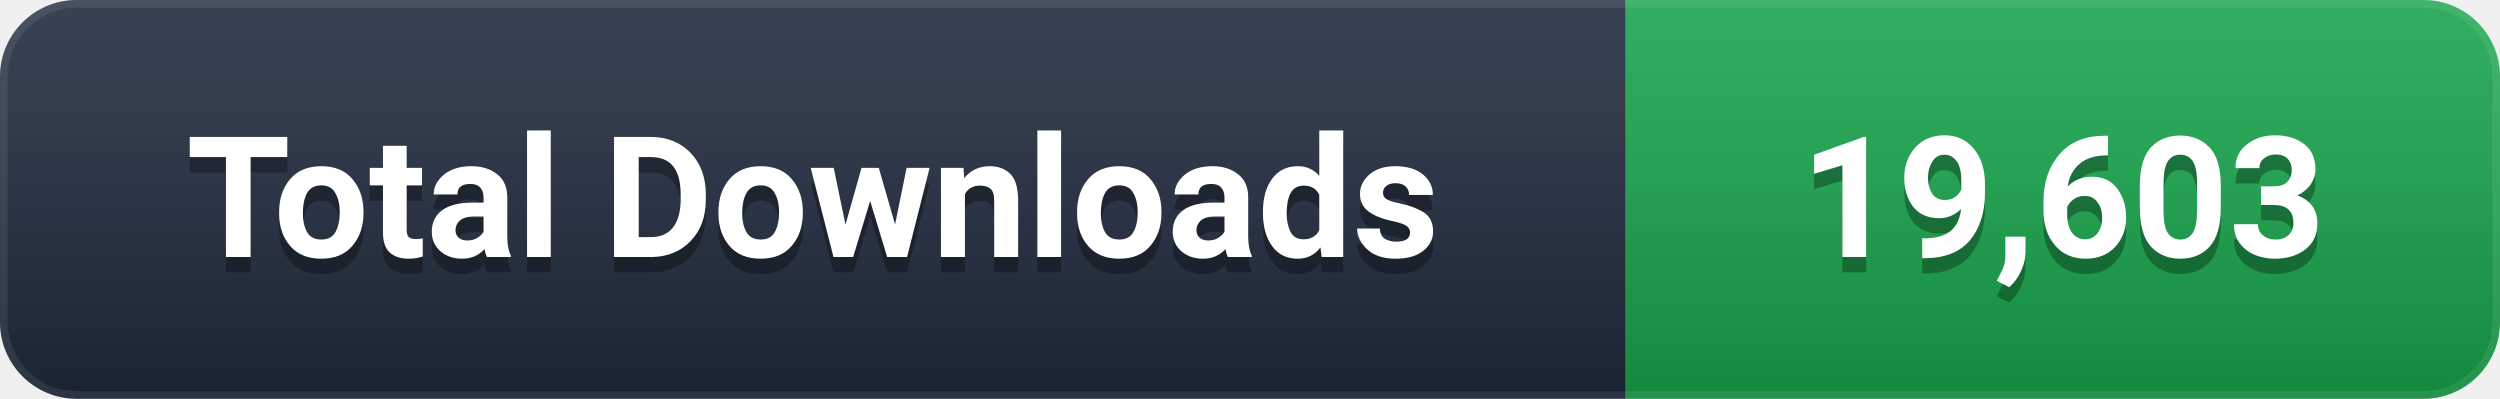
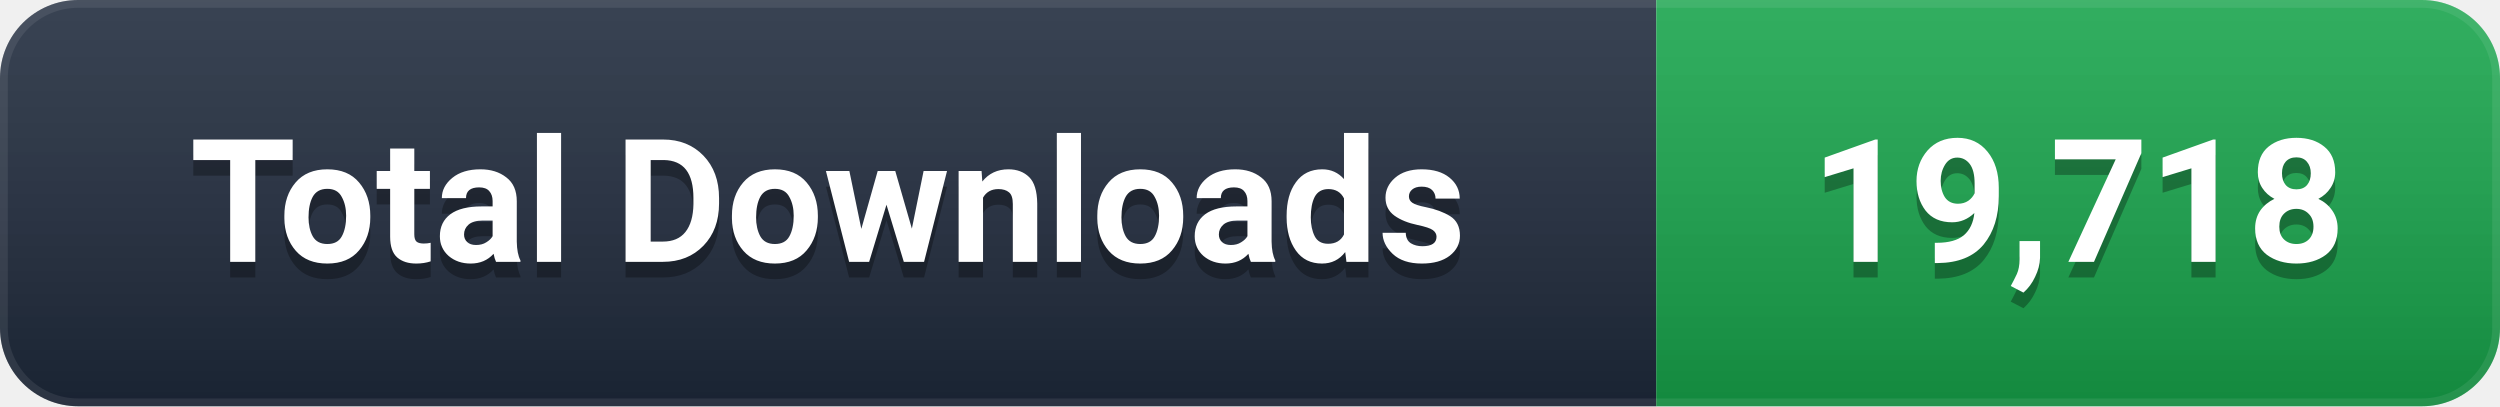
- <svg xmlns="http://www.w3.org/2000/svg" width="163" height="26" viewBox="0 0 163 26" role="img" aria-label="Total Downloads: 19,603">
+ <svg xmlns="http://www.w3.org/2000/svg" width="160" height="26" viewBox="0 0 160 26" role="img" aria-label="Total Downloads: 19,718">
  <defs>
    <linearGradient id="g" x1="0" y1="0" x2="0" y2="1">
      <stop offset="0%" stop-color="#ffffff" stop-opacity="0.12" />
      <stop offset="100%" stop-color="#000000" stop-opacity="0.16" />
    </linearGradient>
    <clipPath id="c">
-       <rect width="163" height="26" rx="5" />
+       <rect width="160" height="26" rx="5" />
    </clipPath>
  </defs>
  <g clip-path="url(#c)">
    <rect width="106" height="26" fill="#1e293b" />
-     <rect x="106" width="57" height="26" fill="#16A34A" />
-     <rect width="163" height="26" fill="url(#g)" />
-     <rect width="163" height="26" rx="5" fill="none" stroke="#ffffff" stroke-opacity="0.08" stroke-width="1" />
+     <rect x="106" width="54" height="26" fill="#16A34A" />
+     <rect width="160" height="26" fill="url(#g)" />
+     <rect width="160" height="26" rx="5" fill="none" stroke="#ffffff" stroke-opacity="0.08" stroke-width="1" />
  </g>
  <g font-family="-apple-system, BlinkMacSystemFont, 'Segoe UI', Roboto, 'Helvetica Neue', Arial, sans-serif" font-size="11" font-weight="600" text-anchor="middle" dominant-baseline="central">
    <text x="53.0" y="14" fill="#000000" opacity="0.3">Total Downloads</text>
    <text x="53.0" y="13" fill="#ffffff">Total Downloads</text>
-     <text x="134.5" y="14" fill="#000000" opacity="0.3">19,603</text>
-     <text x="134.5" y="13" fill="#ffffff">19,603</text>
+     <text x="133.0" y="14" fill="#000000" opacity="0.3">19,718</text>
+     <text x="133.0" y="13" fill="#ffffff">19,718</text>
  </g>
</svg>
